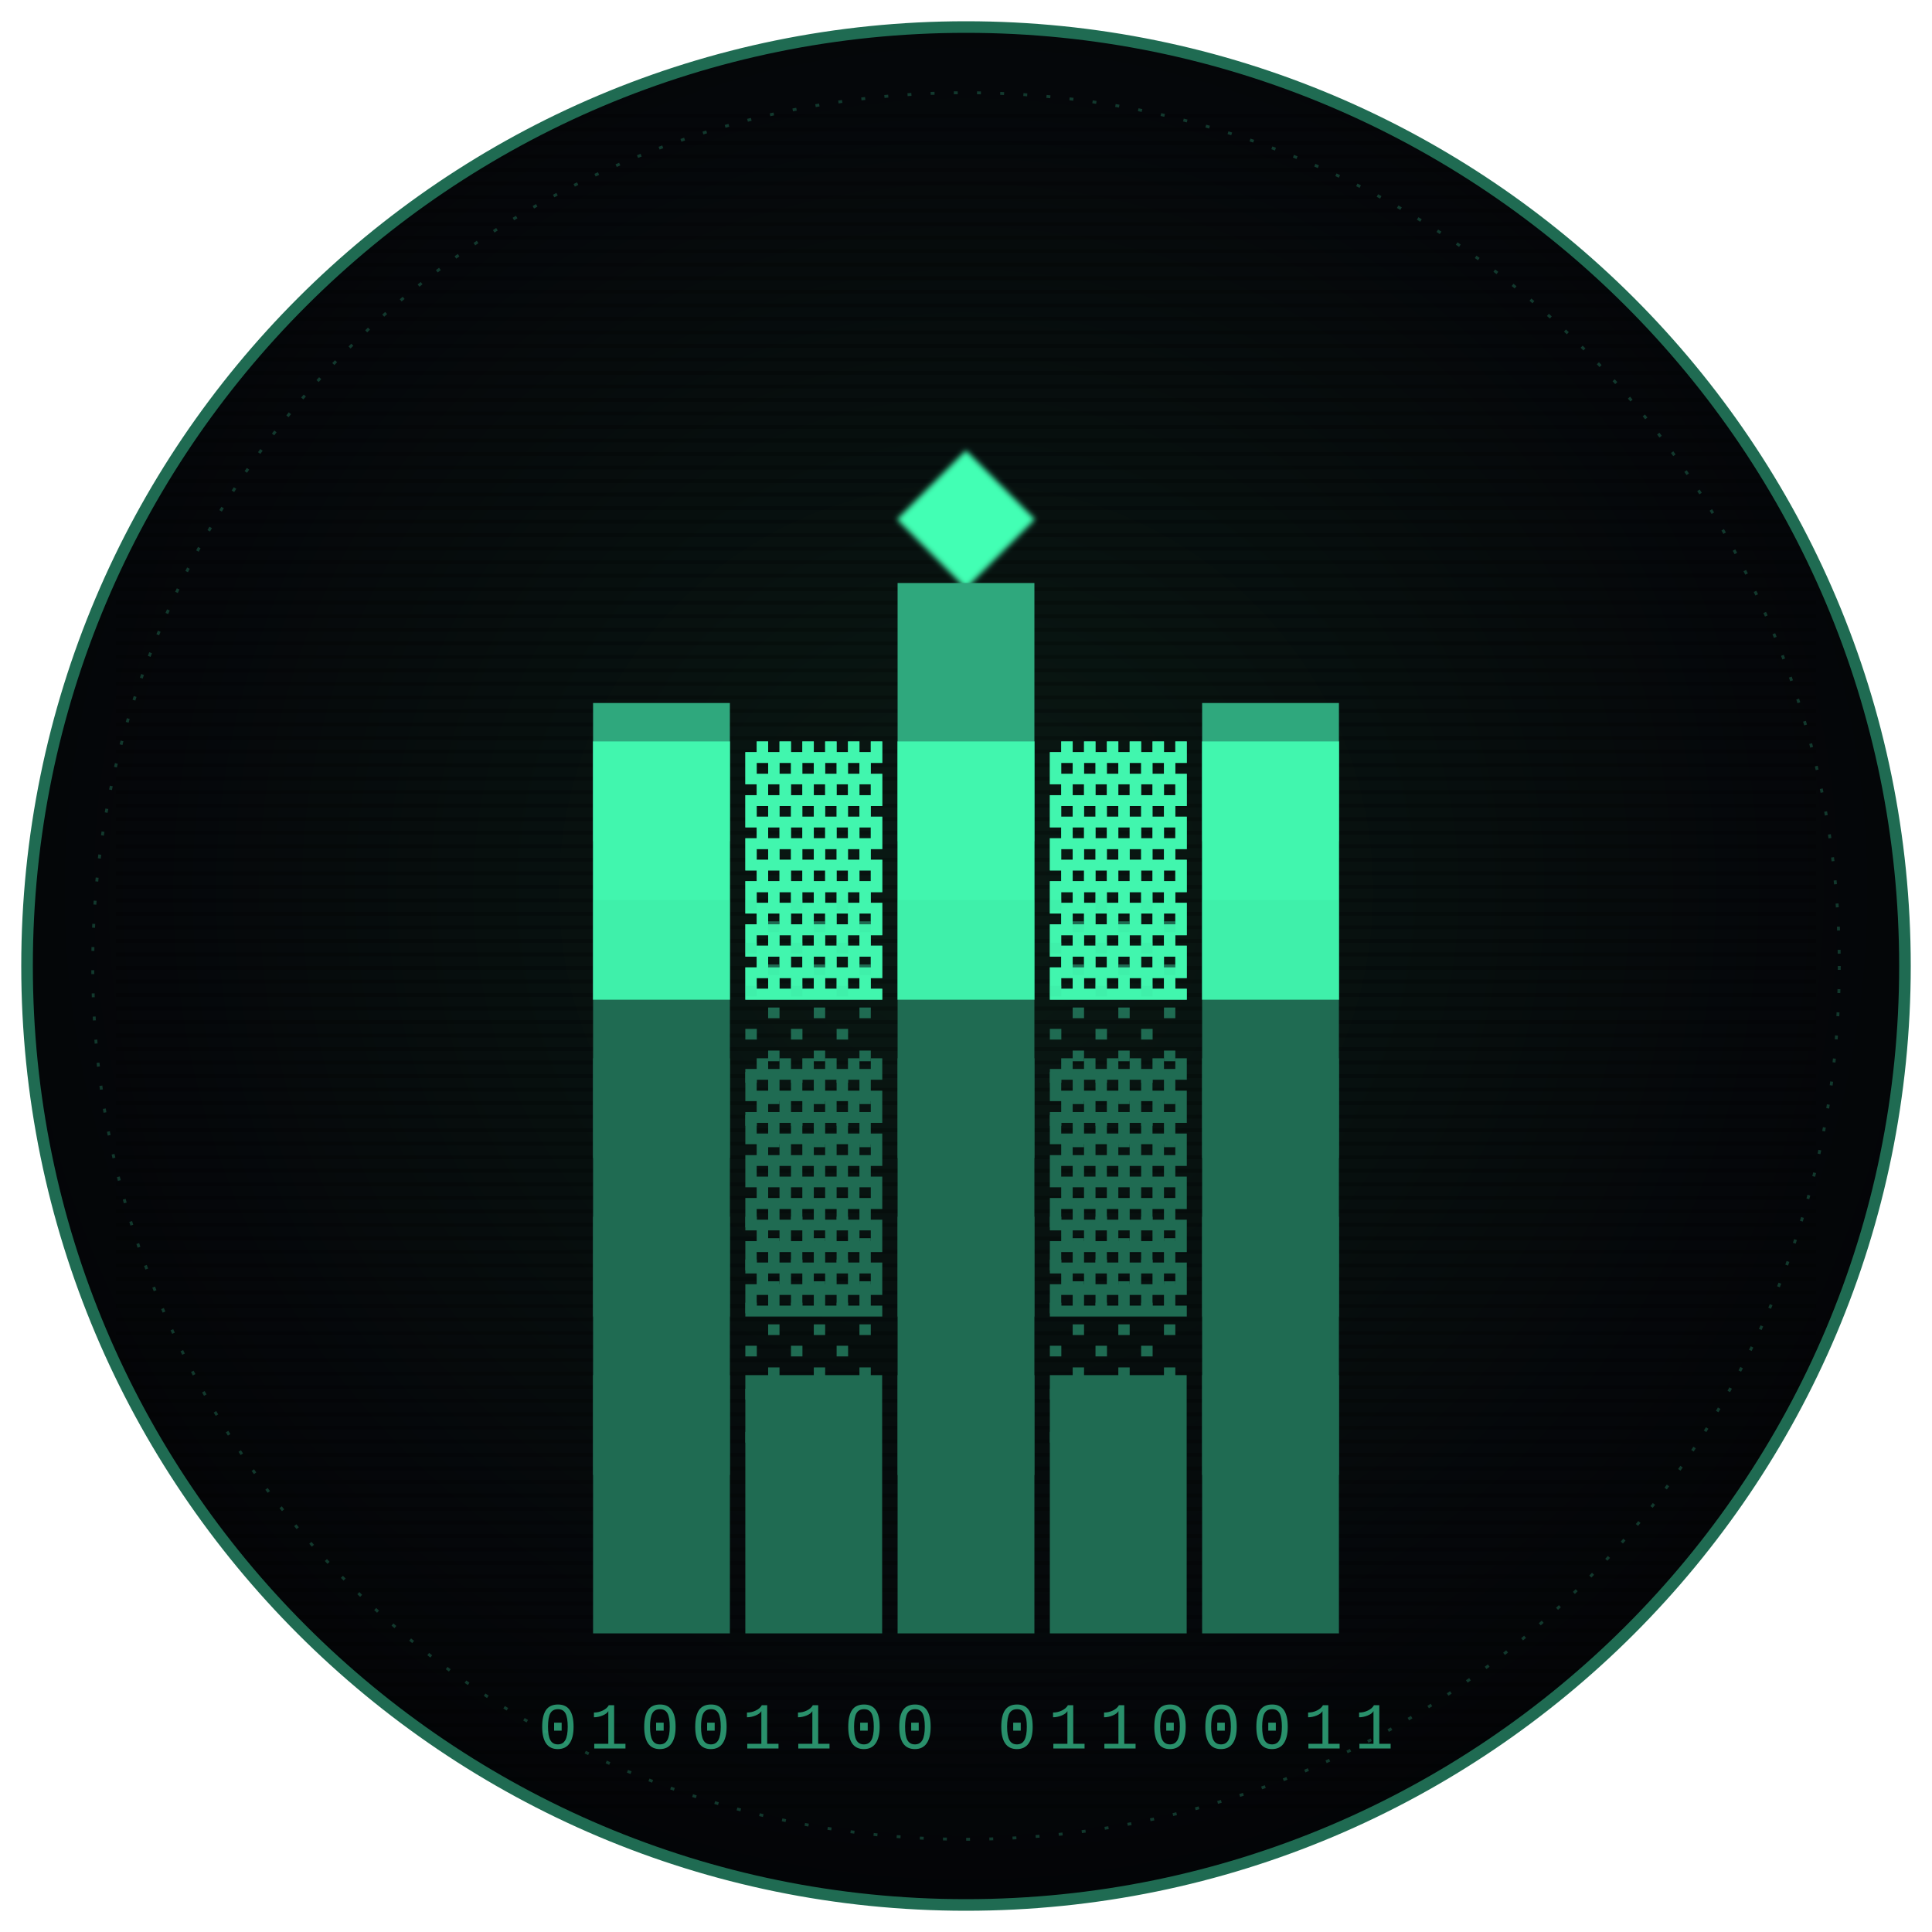
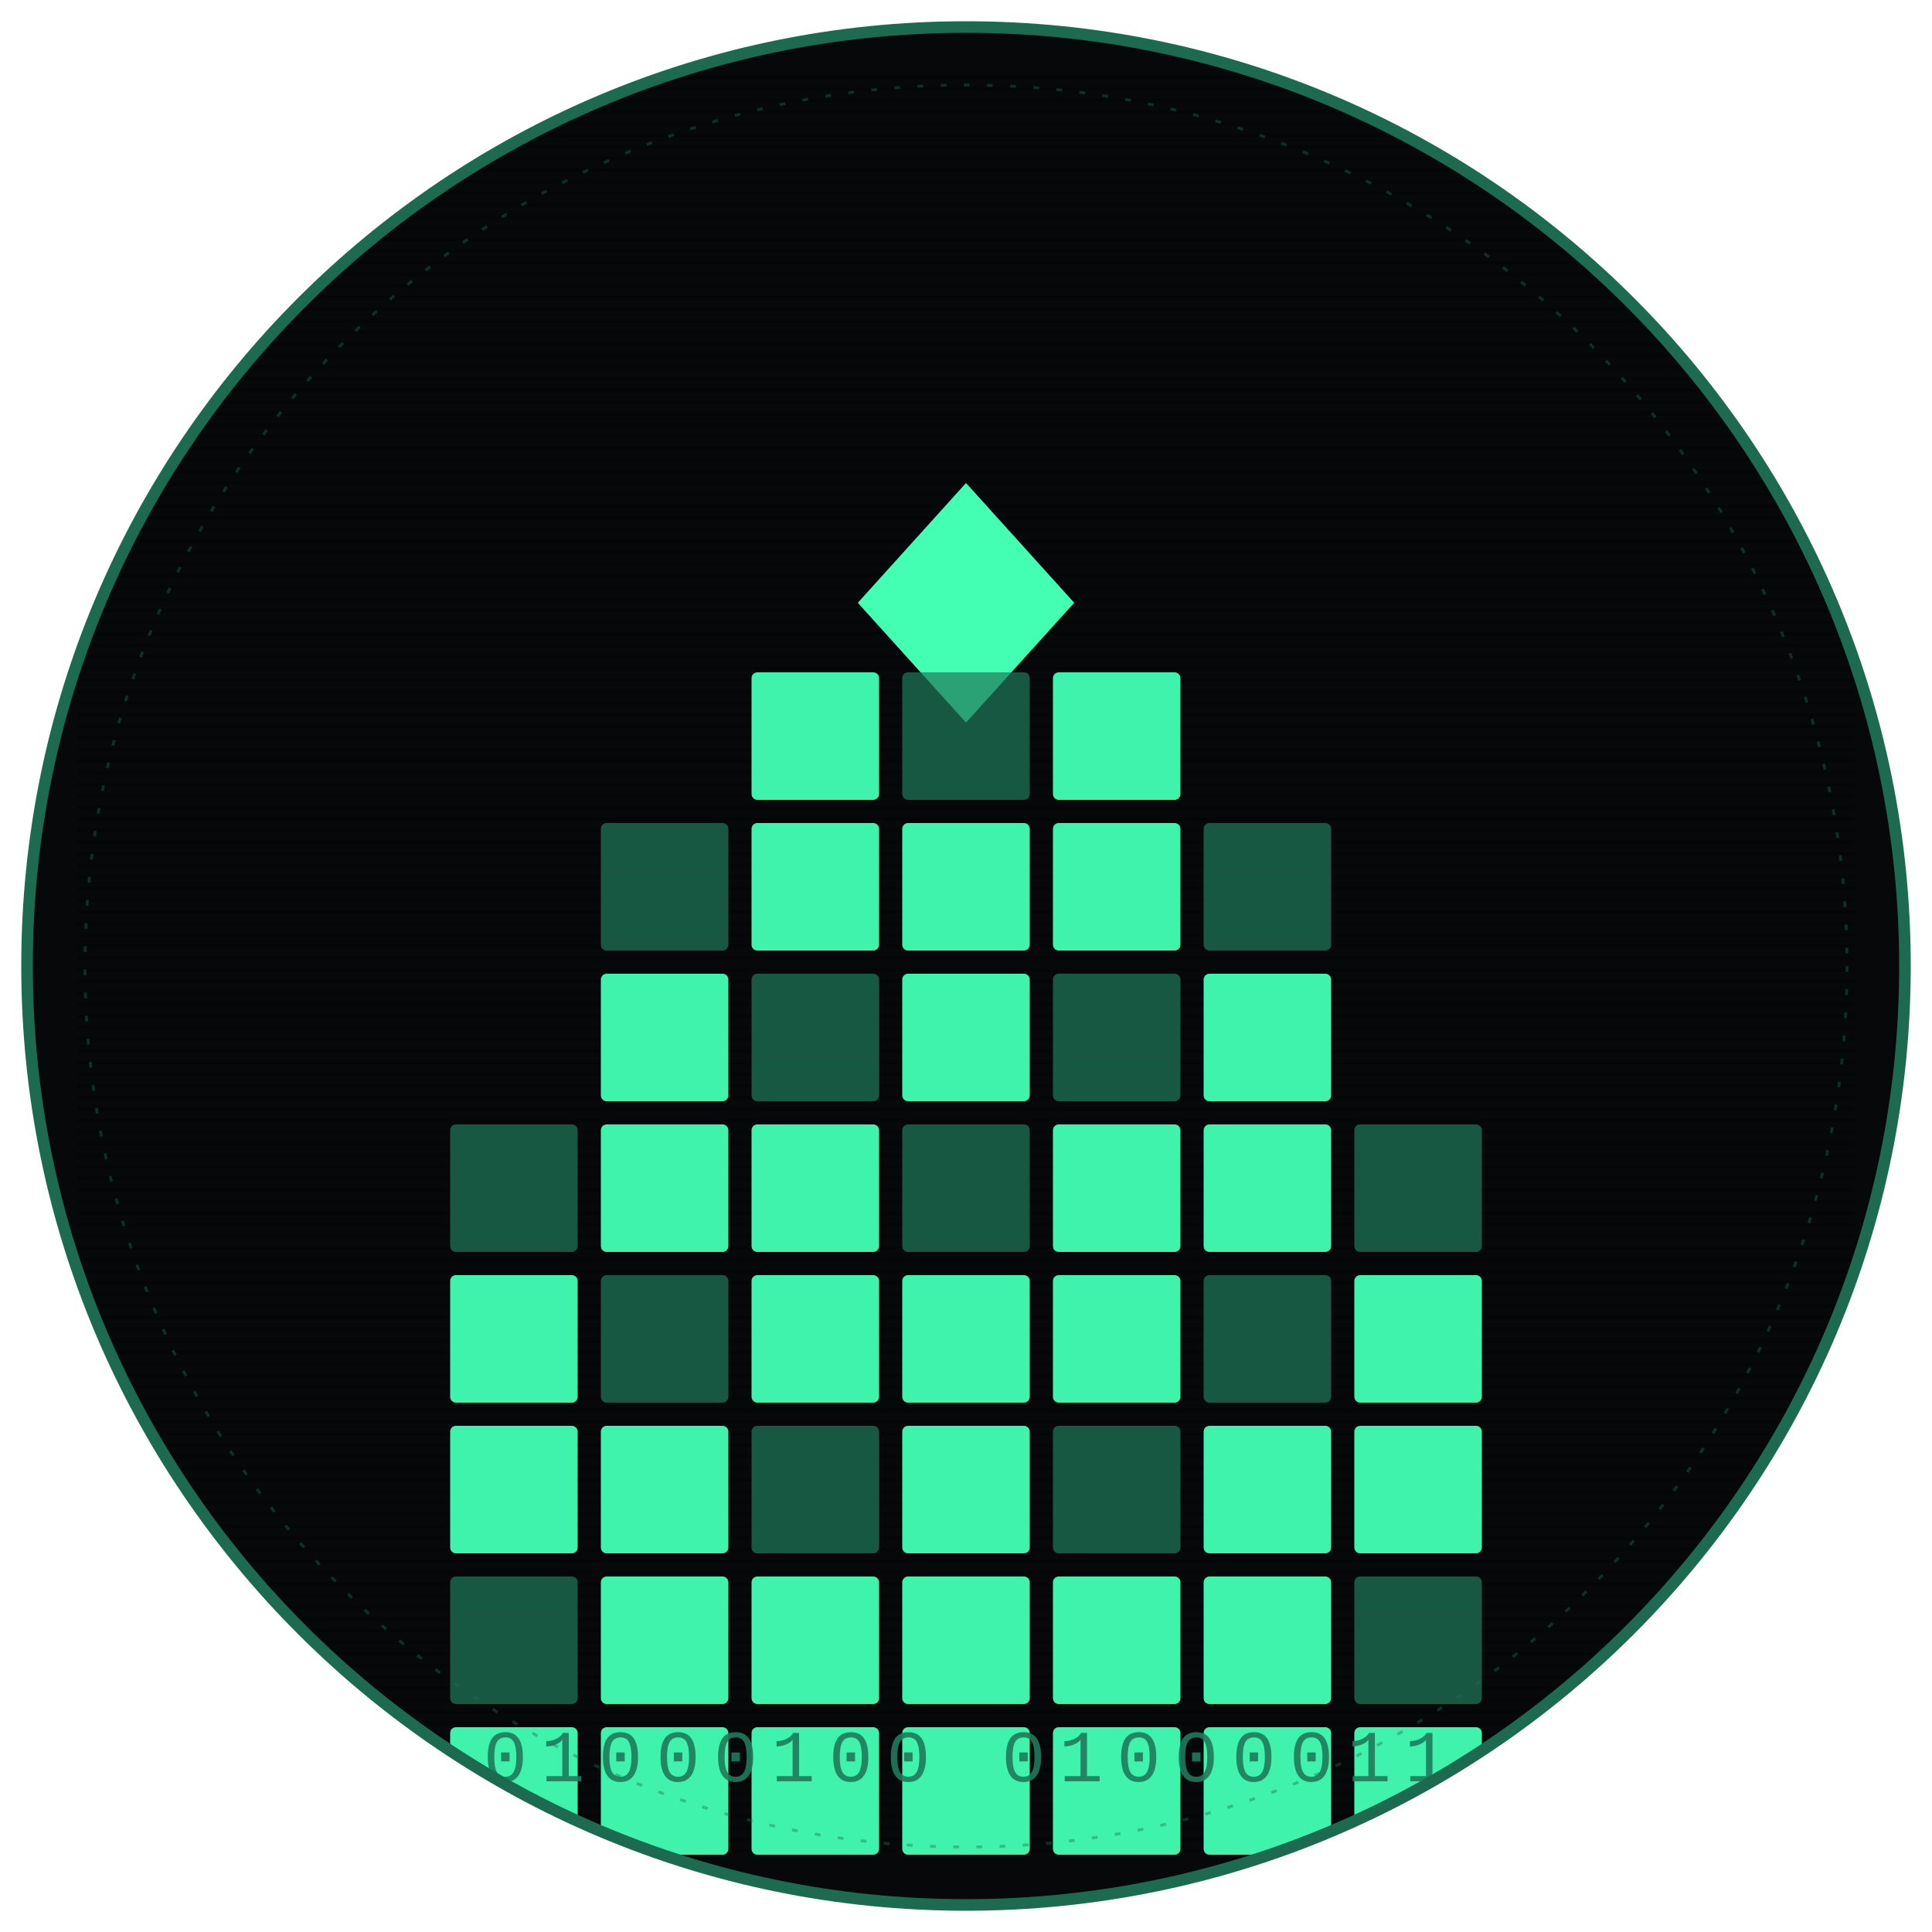
<svg xmlns="http://www.w3.org/2000/svg" width="1000" height="1000" viewBox="0 0 1000 1000">
  <defs>
-     <clipPath id="coin">
+     <clipPath id="c">
      <circle cx="500" cy="500" r="486" />
    </clipPath>
-     <filter id="soft" x="-40%" y="-40%" width="180%" height="180%">
-       <feGaussianBlur stdDeviation="1.4" />
-     </filter>
-     <radialGradient id="vig" cx="50%" cy="46%" r="62%">
-       <stop offset="0%" stop-color="#0a1a14" />
-       <stop offset="70%" stop-color="#05070a" />
-       <stop offset="100%" stop-color="#020304" />
-     </radialGradient>
  </defs>
-   <circle cx="500" cy="500" r="486" fill="url(#vig)" />
-   <g clip-path="url(#coin)">
-     <line x1="60" y1="60" x2="940" y2="60" stroke="#000" stroke-width="2" opacity="0.22" />
-     <line x1="60" y1="67" x2="940" y2="67" stroke="#000" stroke-width="2" opacity="0.22" />
-     <line x1="60" y1="74" x2="940" y2="74" stroke="#000" stroke-width="2" opacity="0.22" />
-     <line x1="60" y1="81" x2="940" y2="81" stroke="#000" stroke-width="2" opacity="0.22" />
-     <line x1="60" y1="88" x2="940" y2="88" stroke="#000" stroke-width="2" opacity="0.22" />
-     <line x1="60" y1="95" x2="940" y2="95" stroke="#000" stroke-width="2" opacity="0.22" />
-     <line x1="60" y1="102" x2="940" y2="102" stroke="#000" stroke-width="2" opacity="0.22" />
-     <line x1="60" y1="109" x2="940" y2="109" stroke="#000" stroke-width="2" opacity="0.22" />
-     <line x1="60" y1="116" x2="940" y2="116" stroke="#000" stroke-width="2" opacity="0.22" />
-     <line x1="60" y1="123" x2="940" y2="123" stroke="#000" stroke-width="2" opacity="0.22" />
-     <line x1="60" y1="130" x2="940" y2="130" stroke="#000" stroke-width="2" opacity="0.22" />
-     <line x1="60" y1="137" x2="940" y2="137" stroke="#000" stroke-width="2" opacity="0.22" />
-     <line x1="60" y1="144" x2="940" y2="144" stroke="#000" stroke-width="2" opacity="0.22" />
-     <line x1="60" y1="151" x2="940" y2="151" stroke="#000" stroke-width="2" opacity="0.22" />
-     <line x1="60" y1="158" x2="940" y2="158" stroke="#000" stroke-width="2" opacity="0.22" />
-     <line x1="60" y1="165" x2="940" y2="165" stroke="#000" stroke-width="2" opacity="0.22" />
-     <line x1="60" y1="172" x2="940" y2="172" stroke="#000" stroke-width="2" opacity="0.22" />
-     <line x1="60" y1="179" x2="940" y2="179" stroke="#000" stroke-width="2" opacity="0.22" />
-     <line x1="60" y1="186" x2="940" y2="186" stroke="#000" stroke-width="2" opacity="0.22" />
-     <line x1="60" y1="193" x2="940" y2="193" stroke="#000" stroke-width="2" opacity="0.22" />
-     <line x1="60" y1="200" x2="940" y2="200" stroke="#000" stroke-width="2" opacity="0.22" />
-     <line x1="60" y1="207" x2="940" y2="207" stroke="#000" stroke-width="2" opacity="0.22" />
-     <line x1="60" y1="214" x2="940" y2="214" stroke="#000" stroke-width="2" opacity="0.22" />
-     <line x1="60" y1="221" x2="940" y2="221" stroke="#000" stroke-width="2" opacity="0.22" />
-     <line x1="60" y1="228" x2="940" y2="228" stroke="#000" stroke-width="2" opacity="0.22" />
-     <line x1="60" y1="235" x2="940" y2="235" stroke="#000" stroke-width="2" opacity="0.22" />
-     <line x1="60" y1="242" x2="940" y2="242" stroke="#000" stroke-width="2" opacity="0.22" />
-     <line x1="60" y1="249" x2="940" y2="249" stroke="#000" stroke-width="2" opacity="0.22" />
-     <line x1="60" y1="256" x2="940" y2="256" stroke="#000" stroke-width="2" opacity="0.22" />
-     <line x1="60" y1="263" x2="940" y2="263" stroke="#000" stroke-width="2" opacity="0.22" />
-     <line x1="60" y1="270" x2="940" y2="270" stroke="#000" stroke-width="2" opacity="0.22" />
-     <line x1="60" y1="277" x2="940" y2="277" stroke="#000" stroke-width="2" opacity="0.22" />
-     <line x1="60" y1="284" x2="940" y2="284" stroke="#000" stroke-width="2" opacity="0.22" />
-     <line x1="60" y1="291" x2="940" y2="291" stroke="#000" stroke-width="2" opacity="0.22" />
-     <line x1="60" y1="298" x2="940" y2="298" stroke="#000" stroke-width="2" opacity="0.22" />
-     <line x1="60" y1="305" x2="940" y2="305" stroke="#000" stroke-width="2" opacity="0.22" />
-     <line x1="60" y1="312" x2="940" y2="312" stroke="#000" stroke-width="2" opacity="0.22" />
-     <line x1="60" y1="319" x2="940" y2="319" stroke="#000" stroke-width="2" opacity="0.22" />
-     <line x1="60" y1="326" x2="940" y2="326" stroke="#000" stroke-width="2" opacity="0.22" />
-     <line x1="60" y1="333" x2="940" y2="333" stroke="#000" stroke-width="2" opacity="0.22" />
-     <line x1="60" y1="340" x2="940" y2="340" stroke="#000" stroke-width="2" opacity="0.22" />
-     <line x1="60" y1="347" x2="940" y2="347" stroke="#000" stroke-width="2" opacity="0.22" />
-     <line x1="60" y1="354" x2="940" y2="354" stroke="#000" stroke-width="2" opacity="0.22" />
-     <line x1="60" y1="361" x2="940" y2="361" stroke="#000" stroke-width="2" opacity="0.22" />
-     <line x1="60" y1="368" x2="940" y2="368" stroke="#000" stroke-width="2" opacity="0.22" />
-     <line x1="60" y1="375" x2="940" y2="375" stroke="#000" stroke-width="2" opacity="0.22" />
-     <line x1="60" y1="382" x2="940" y2="382" stroke="#000" stroke-width="2" opacity="0.22" />
-     <line x1="60" y1="389" x2="940" y2="389" stroke="#000" stroke-width="2" opacity="0.22" />
-     <line x1="60" y1="396" x2="940" y2="396" stroke="#000" stroke-width="2" opacity="0.22" />
-     <line x1="60" y1="403" x2="940" y2="403" stroke="#000" stroke-width="2" opacity="0.22" />
-     <line x1="60" y1="410" x2="940" y2="410" stroke="#000" stroke-width="2" opacity="0.22" />
-     <line x1="60" y1="417" x2="940" y2="417" stroke="#000" stroke-width="2" opacity="0.22" />
-     <line x1="60" y1="424" x2="940" y2="424" stroke="#000" stroke-width="2" opacity="0.22" />
-     <line x1="60" y1="431" x2="940" y2="431" stroke="#000" stroke-width="2" opacity="0.22" />
-     <line x1="60" y1="438" x2="940" y2="438" stroke="#000" stroke-width="2" opacity="0.22" />
-     <line x1="60" y1="445" x2="940" y2="445" stroke="#000" stroke-width="2" opacity="0.22" />
-     <line x1="60" y1="452" x2="940" y2="452" stroke="#000" stroke-width="2" opacity="0.22" />
-     <line x1="60" y1="459" x2="940" y2="459" stroke="#000" stroke-width="2" opacity="0.22" />
-     <line x1="60" y1="466" x2="940" y2="466" stroke="#000" stroke-width="2" opacity="0.22" />
-     <line x1="60" y1="473" x2="940" y2="473" stroke="#000" stroke-width="2" opacity="0.22" />
-     <line x1="60" y1="480" x2="940" y2="480" stroke="#000" stroke-width="2" opacity="0.22" />
-     <line x1="60" y1="487" x2="940" y2="487" stroke="#000" stroke-width="2" opacity="0.22" />
-     <line x1="60" y1="494" x2="940" y2="494" stroke="#000" stroke-width="2" opacity="0.22" />
-     <line x1="60" y1="501" x2="940" y2="501" stroke="#000" stroke-width="2" opacity="0.22" />
-     <line x1="60" y1="508" x2="940" y2="508" stroke="#000" stroke-width="2" opacity="0.22" />
-     <line x1="60" y1="515" x2="940" y2="515" stroke="#000" stroke-width="2" opacity="0.22" />
-     <line x1="60" y1="522" x2="940" y2="522" stroke="#000" stroke-width="2" opacity="0.22" />
-     <line x1="60" y1="529" x2="940" y2="529" stroke="#000" stroke-width="2" opacity="0.22" />
-     <line x1="60" y1="536" x2="940" y2="536" stroke="#000" stroke-width="2" opacity="0.22" />
-     <line x1="60" y1="543" x2="940" y2="543" stroke="#000" stroke-width="2" opacity="0.22" />
-     <line x1="60" y1="550" x2="940" y2="550" stroke="#000" stroke-width="2" opacity="0.22" />
-     <line x1="60" y1="557" x2="940" y2="557" stroke="#000" stroke-width="2" opacity="0.22" />
-     <line x1="60" y1="564" x2="940" y2="564" stroke="#000" stroke-width="2" opacity="0.22" />
-     <line x1="60" y1="571" x2="940" y2="571" stroke="#000" stroke-width="2" opacity="0.22" />
-     <line x1="60" y1="578" x2="940" y2="578" stroke="#000" stroke-width="2" opacity="0.22" />
-     <line x1="60" y1="585" x2="940" y2="585" stroke="#000" stroke-width="2" opacity="0.22" />
-     <line x1="60" y1="592" x2="940" y2="592" stroke="#000" stroke-width="2" opacity="0.22" />
-     <line x1="60" y1="599" x2="940" y2="599" stroke="#000" stroke-width="2" opacity="0.22" />
-     <line x1="60" y1="606" x2="940" y2="606" stroke="#000" stroke-width="2" opacity="0.22" />
-     <line x1="60" y1="613" x2="940" y2="613" stroke="#000" stroke-width="2" opacity="0.22" />
-     <line x1="60" y1="620" x2="940" y2="620" stroke="#000" stroke-width="2" opacity="0.22" />
-     <line x1="60" y1="627" x2="940" y2="627" stroke="#000" stroke-width="2" opacity="0.22" />
-     <line x1="60" y1="634" x2="940" y2="634" stroke="#000" stroke-width="2" opacity="0.22" />
-     <line x1="60" y1="641" x2="940" y2="641" stroke="#000" stroke-width="2" opacity="0.22" />
-     <line x1="60" y1="648" x2="940" y2="648" stroke="#000" stroke-width="2" opacity="0.22" />
-     <line x1="60" y1="655" x2="940" y2="655" stroke="#000" stroke-width="2" opacity="0.22" />
-     <line x1="60" y1="662" x2="940" y2="662" stroke="#000" stroke-width="2" opacity="0.22" />
-     <line x1="60" y1="669" x2="940" y2="669" stroke="#000" stroke-width="2" opacity="0.22" />
-     <line x1="60" y1="676" x2="940" y2="676" stroke="#000" stroke-width="2" opacity="0.22" />
-     <line x1="60" y1="683" x2="940" y2="683" stroke="#000" stroke-width="2" opacity="0.22" />
-     <line x1="60" y1="690" x2="940" y2="690" stroke="#000" stroke-width="2" opacity="0.22" />
-     <line x1="60" y1="697" x2="940" y2="697" stroke="#000" stroke-width="2" opacity="0.22" />
-     <line x1="60" y1="704" x2="940" y2="704" stroke="#000" stroke-width="2" opacity="0.22" />
-     <line x1="60" y1="711" x2="940" y2="711" stroke="#000" stroke-width="2" opacity="0.22" />
-     <line x1="60" y1="718" x2="940" y2="718" stroke="#000" stroke-width="2" opacity="0.22" />
-     <line x1="60" y1="725" x2="940" y2="725" stroke="#000" stroke-width="2" opacity="0.22" />
-     <line x1="60" y1="732" x2="940" y2="732" stroke="#000" stroke-width="2" opacity="0.22" />
-     <line x1="60" y1="739" x2="940" y2="739" stroke="#000" stroke-width="2" opacity="0.22" />
-     <line x1="60" y1="746" x2="940" y2="746" stroke="#000" stroke-width="2" opacity="0.22" />
-     <line x1="60" y1="753" x2="940" y2="753" stroke="#000" stroke-width="2" opacity="0.22" />
-     <line x1="60" y1="760" x2="940" y2="760" stroke="#000" stroke-width="2" opacity="0.22" />
-     <line x1="60" y1="767" x2="940" y2="767" stroke="#000" stroke-width="2" opacity="0.22" />
-     <line x1="60" y1="774" x2="940" y2="774" stroke="#000" stroke-width="2" opacity="0.22" />
-     <line x1="60" y1="781" x2="940" y2="781" stroke="#000" stroke-width="2" opacity="0.22" />
-     <line x1="60" y1="788" x2="940" y2="788" stroke="#000" stroke-width="2" opacity="0.22" />
-     <line x1="60" y1="795" x2="940" y2="795" stroke="#000" stroke-width="2" opacity="0.22" />
-     <line x1="60" y1="802" x2="940" y2="802" stroke="#000" stroke-width="2" opacity="0.22" />
-     <line x1="60" y1="809" x2="940" y2="809" stroke="#000" stroke-width="2" opacity="0.22" />
-     <line x1="60" y1="816" x2="940" y2="816" stroke="#000" stroke-width="2" opacity="0.22" />
-     <line x1="60" y1="823" x2="940" y2="823" stroke="#000" stroke-width="2" opacity="0.22" />
-     <line x1="60" y1="830" x2="940" y2="830" stroke="#000" stroke-width="2" opacity="0.22" />
-     <line x1="60" y1="837" x2="940" y2="837" stroke="#000" stroke-width="2" opacity="0.22" />
-     <line x1="60" y1="844" x2="940" y2="844" stroke="#000" stroke-width="2" opacity="0.22" />
-     <line x1="60" y1="851" x2="940" y2="851" stroke="#000" stroke-width="2" opacity="0.22" />
-     <line x1="60" y1="858" x2="940" y2="858" stroke="#000" stroke-width="2" opacity="0.22" />
-     <line x1="60" y1="865" x2="940" y2="865" stroke="#000" stroke-width="2" opacity="0.22" />
-     <line x1="60" y1="872" x2="940" y2="872" stroke="#000" stroke-width="2" opacity="0.22" />
-     <line x1="60" y1="879" x2="940" y2="879" stroke="#000" stroke-width="2" opacity="0.22" />
-     <line x1="60" y1="886" x2="940" y2="886" stroke="#000" stroke-width="2" opacity="0.22" />
-     <line x1="60" y1="893" x2="940" y2="893" stroke="#000" stroke-width="2" opacity="0.22" />
-     <line x1="60" y1="900" x2="940" y2="900" stroke="#000" stroke-width="2" opacity="0.22" />
-     <line x1="60" y1="907" x2="940" y2="907" stroke="#000" stroke-width="2" opacity="0.22" />
-     <line x1="60" y1="914" x2="940" y2="914" stroke="#000" stroke-width="2" opacity="0.22" />
-     <line x1="60" y1="921" x2="940" y2="921" stroke="#000" stroke-width="2" opacity="0.22" />
-     <line x1="60" y1="928" x2="940" y2="928" stroke="#000" stroke-width="2" opacity="0.22" />
-     <line x1="60" y1="935" x2="940" y2="935" stroke="#000" stroke-width="2" opacity="0.22" />
+   <circle cx="500" cy="500" r="486" fill="#060809" />
+   <g clip-path="url(#c)">
+     <rect x="14" y="14" width="972" height="972" fill="#060809" />
+     <line x1="40" y1="40" x2="960" y2="40" stroke="#000" stroke-width="2" opacity="0.20" />
+     <line x1="40" y1="46" x2="960" y2="46" stroke="#000" stroke-width="2" opacity="0.20" />
+     <line x1="40" y1="52" x2="960" y2="52" stroke="#000" stroke-width="2" opacity="0.20" />
+     <line x1="40" y1="58" x2="960" y2="58" stroke="#000" stroke-width="2" opacity="0.20" />
+     <line x1="40" y1="64" x2="960" y2="64" stroke="#000" stroke-width="2" opacity="0.20" />
+     <line x1="40" y1="70" x2="960" y2="70" stroke="#000" stroke-width="2" opacity="0.20" />
+     <line x1="40" y1="76" x2="960" y2="76" stroke="#000" stroke-width="2" opacity="0.20" />
+     <line x1="40" y1="82" x2="960" y2="82" stroke="#000" stroke-width="2" opacity="0.20" />
+     <line x1="40" y1="88" x2="960" y2="88" stroke="#000" stroke-width="2" opacity="0.20" />
+     <line x1="40" y1="94" x2="960" y2="94" stroke="#000" stroke-width="2" opacity="0.20" />
+     <line x1="40" y1="100" x2="960" y2="100" stroke="#000" stroke-width="2" opacity="0.20" />
+     <line x1="40" y1="106" x2="960" y2="106" stroke="#000" stroke-width="2" opacity="0.20" />
+     <line x1="40" y1="112" x2="960" y2="112" stroke="#000" stroke-width="2" opacity="0.20" />
+     <line x1="40" y1="118" x2="960" y2="118" stroke="#000" stroke-width="2" opacity="0.20" />
+     <line x1="40" y1="124" x2="960" y2="124" stroke="#000" stroke-width="2" opacity="0.20" />
+     <line x1="40" y1="130" x2="960" y2="130" stroke="#000" stroke-width="2" opacity="0.20" />
+     <line x1="40" y1="136" x2="960" y2="136" stroke="#000" stroke-width="2" opacity="0.20" />
+     <line x1="40" y1="142" x2="960" y2="142" stroke="#000" stroke-width="2" opacity="0.20" />
+     <line x1="40" y1="148" x2="960" y2="148" stroke="#000" stroke-width="2" opacity="0.20" />
+     <line x1="40" y1="154" x2="960" y2="154" stroke="#000" stroke-width="2" opacity="0.20" />
+     <line x1="40" y1="160" x2="960" y2="160" stroke="#000" stroke-width="2" opacity="0.20" />
+     <line x1="40" y1="166" x2="960" y2="166" stroke="#000" stroke-width="2" opacity="0.20" />
+     <line x1="40" y1="172" x2="960" y2="172" stroke="#000" stroke-width="2" opacity="0.20" />
+     <line x1="40" y1="178" x2="960" y2="178" stroke="#000" stroke-width="2" opacity="0.20" />
+     <line x1="40" y1="184" x2="960" y2="184" stroke="#000" stroke-width="2" opacity="0.20" />
+     <line x1="40" y1="190" x2="960" y2="190" stroke="#000" stroke-width="2" opacity="0.20" />
+     <line x1="40" y1="196" x2="960" y2="196" stroke="#000" stroke-width="2" opacity="0.20" />
+     <line x1="40" y1="202" x2="960" y2="202" stroke="#000" stroke-width="2" opacity="0.20" />
+     <line x1="40" y1="208" x2="960" y2="208" stroke="#000" stroke-width="2" opacity="0.20" />
+     <line x1="40" y1="214" x2="960" y2="214" stroke="#000" stroke-width="2" opacity="0.20" />
+     <line x1="40" y1="220" x2="960" y2="220" stroke="#000" stroke-width="2" opacity="0.20" />
+     <line x1="40" y1="226" x2="960" y2="226" stroke="#000" stroke-width="2" opacity="0.20" />
+     <line x1="40" y1="232" x2="960" y2="232" stroke="#000" stroke-width="2" opacity="0.20" />
+     <line x1="40" y1="238" x2="960" y2="238" stroke="#000" stroke-width="2" opacity="0.20" />
+     <line x1="40" y1="244" x2="960" y2="244" stroke="#000" stroke-width="2" opacity="0.20" />
+     <line x1="40" y1="250" x2="960" y2="250" stroke="#000" stroke-width="2" opacity="0.20" />
+     <line x1="40" y1="256" x2="960" y2="256" stroke="#000" stroke-width="2" opacity="0.20" />
+     <line x1="40" y1="262" x2="960" y2="262" stroke="#000" stroke-width="2" opacity="0.20" />
+     <line x1="40" y1="268" x2="960" y2="268" stroke="#000" stroke-width="2" opacity="0.20" />
+     <line x1="40" y1="274" x2="960" y2="274" stroke="#000" stroke-width="2" opacity="0.20" />
+     <line x1="40" y1="280" x2="960" y2="280" stroke="#000" stroke-width="2" opacity="0.20" />
+     <line x1="40" y1="286" x2="960" y2="286" stroke="#000" stroke-width="2" opacity="0.20" />
+     <line x1="40" y1="292" x2="960" y2="292" stroke="#000" stroke-width="2" opacity="0.20" />
+     <line x1="40" y1="298" x2="960" y2="298" stroke="#000" stroke-width="2" opacity="0.20" />
+     <line x1="40" y1="304" x2="960" y2="304" stroke="#000" stroke-width="2" opacity="0.20" />
+     <line x1="40" y1="310" x2="960" y2="310" stroke="#000" stroke-width="2" opacity="0.20" />
+     <line x1="40" y1="316" x2="960" y2="316" stroke="#000" stroke-width="2" opacity="0.20" />
+     <line x1="40" y1="322" x2="960" y2="322" stroke="#000" stroke-width="2" opacity="0.20" />
+     <line x1="40" y1="328" x2="960" y2="328" stroke="#000" stroke-width="2" opacity="0.20" />
+     <line x1="40" y1="334" x2="960" y2="334" stroke="#000" stroke-width="2" opacity="0.20" />
+     <line x1="40" y1="340" x2="960" y2="340" stroke="#000" stroke-width="2" opacity="0.20" />
+     <line x1="40" y1="346" x2="960" y2="346" stroke="#000" stroke-width="2" opacity="0.20" />
+     <line x1="40" y1="352" x2="960" y2="352" stroke="#000" stroke-width="2" opacity="0.20" />
+     <line x1="40" y1="358" x2="960" y2="358" stroke="#000" stroke-width="2" opacity="0.20" />
+     <line x1="40" y1="364" x2="960" y2="364" stroke="#000" stroke-width="2" opacity="0.20" />
+     <line x1="40" y1="370" x2="960" y2="370" stroke="#000" stroke-width="2" opacity="0.20" />
+     <line x1="40" y1="376" x2="960" y2="376" stroke="#000" stroke-width="2" opacity="0.20" />
+     <line x1="40" y1="382" x2="960" y2="382" stroke="#000" stroke-width="2" opacity="0.20" />
+     <line x1="40" y1="388" x2="960" y2="388" stroke="#000" stroke-width="2" opacity="0.20" />
+     <line x1="40" y1="394" x2="960" y2="394" stroke="#000" stroke-width="2" opacity="0.20" />
+     <line x1="40" y1="400" x2="960" y2="400" stroke="#000" stroke-width="2" opacity="0.20" />
+     <line x1="40" y1="406" x2="960" y2="406" stroke="#000" stroke-width="2" opacity="0.20" />
+     <line x1="40" y1="412" x2="960" y2="412" stroke="#000" stroke-width="2" opacity="0.20" />
+     <line x1="40" y1="418" x2="960" y2="418" stroke="#000" stroke-width="2" opacity="0.20" />
+     <line x1="40" y1="424" x2="960" y2="424" stroke="#000" stroke-width="2" opacity="0.20" />
+     <line x1="40" y1="430" x2="960" y2="430" stroke="#000" stroke-width="2" opacity="0.20" />
+     <line x1="40" y1="436" x2="960" y2="436" stroke="#000" stroke-width="2" opacity="0.20" />
+     <line x1="40" y1="442" x2="960" y2="442" stroke="#000" stroke-width="2" opacity="0.20" />
+     <line x1="40" y1="448" x2="960" y2="448" stroke="#000" stroke-width="2" opacity="0.20" />
+     <line x1="40" y1="454" x2="960" y2="454" stroke="#000" stroke-width="2" opacity="0.20" />
+     <line x1="40" y1="460" x2="960" y2="460" stroke="#000" stroke-width="2" opacity="0.20" />
+     <line x1="40" y1="466" x2="960" y2="466" stroke="#000" stroke-width="2" opacity="0.20" />
+     <line x1="40" y1="472" x2="960" y2="472" stroke="#000" stroke-width="2" opacity="0.20" />
+     <line x1="40" y1="478" x2="960" y2="478" stroke="#000" stroke-width="2" opacity="0.20" />
+     <line x1="40" y1="484" x2="960" y2="484" stroke="#000" stroke-width="2" opacity="0.20" />
+     <line x1="40" y1="490" x2="960" y2="490" stroke="#000" stroke-width="2" opacity="0.20" />
+     <line x1="40" y1="496" x2="960" y2="496" stroke="#000" stroke-width="2" opacity="0.20" />
+     <line x1="40" y1="502" x2="960" y2="502" stroke="#000" stroke-width="2" opacity="0.20" />
+     <line x1="40" y1="508" x2="960" y2="508" stroke="#000" stroke-width="2" opacity="0.20" />
+     <line x1="40" y1="514" x2="960" y2="514" stroke="#000" stroke-width="2" opacity="0.20" />
+     <line x1="40" y1="520" x2="960" y2="520" stroke="#000" stroke-width="2" opacity="0.20" />
+     <line x1="40" y1="526" x2="960" y2="526" stroke="#000" stroke-width="2" opacity="0.20" />
+     <line x1="40" y1="532" x2="960" y2="532" stroke="#000" stroke-width="2" opacity="0.20" />
+     <line x1="40" y1="538" x2="960" y2="538" stroke="#000" stroke-width="2" opacity="0.20" />
+     <line x1="40" y1="544" x2="960" y2="544" stroke="#000" stroke-width="2" opacity="0.20" />
+     <line x1="40" y1="550" x2="960" y2="550" stroke="#000" stroke-width="2" opacity="0.20" />
+     <line x1="40" y1="556" x2="960" y2="556" stroke="#000" stroke-width="2" opacity="0.20" />
+     <line x1="40" y1="562" x2="960" y2="562" stroke="#000" stroke-width="2" opacity="0.20" />
+     <line x1="40" y1="568" x2="960" y2="568" stroke="#000" stroke-width="2" opacity="0.20" />
+     <line x1="40" y1="574" x2="960" y2="574" stroke="#000" stroke-width="2" opacity="0.20" />
+     <line x1="40" y1="580" x2="960" y2="580" stroke="#000" stroke-width="2" opacity="0.20" />
+     <line x1="40" y1="586" x2="960" y2="586" stroke="#000" stroke-width="2" opacity="0.20" />
+     <line x1="40" y1="592" x2="960" y2="592" stroke="#000" stroke-width="2" opacity="0.20" />
+     <line x1="40" y1="598" x2="960" y2="598" stroke="#000" stroke-width="2" opacity="0.20" />
+     <line x1="40" y1="604" x2="960" y2="604" stroke="#000" stroke-width="2" opacity="0.20" />
+     <line x1="40" y1="610" x2="960" y2="610" stroke="#000" stroke-width="2" opacity="0.20" />
+     <line x1="40" y1="616" x2="960" y2="616" stroke="#000" stroke-width="2" opacity="0.20" />
+     <line x1="40" y1="622" x2="960" y2="622" stroke="#000" stroke-width="2" opacity="0.20" />
+     <line x1="40" y1="628" x2="960" y2="628" stroke="#000" stroke-width="2" opacity="0.20" />
+     <line x1="40" y1="634" x2="960" y2="634" stroke="#000" stroke-width="2" opacity="0.20" />
+     <line x1="40" y1="640" x2="960" y2="640" stroke="#000" stroke-width="2" opacity="0.20" />
+     <line x1="40" y1="646" x2="960" y2="646" stroke="#000" stroke-width="2" opacity="0.20" />
+     <line x1="40" y1="652" x2="960" y2="652" stroke="#000" stroke-width="2" opacity="0.20" />
+     <line x1="40" y1="658" x2="960" y2="658" stroke="#000" stroke-width="2" opacity="0.20" />
+     <line x1="40" y1="664" x2="960" y2="664" stroke="#000" stroke-width="2" opacity="0.20" />
+     <line x1="40" y1="670" x2="960" y2="670" stroke="#000" stroke-width="2" opacity="0.20" />
+     <line x1="40" y1="676" x2="960" y2="676" stroke="#000" stroke-width="2" opacity="0.20" />
+     <line x1="40" y1="682" x2="960" y2="682" stroke="#000" stroke-width="2" opacity="0.20" />
+     <line x1="40" y1="688" x2="960" y2="688" stroke="#000" stroke-width="2" opacity="0.20" />
+     <line x1="40" y1="694" x2="960" y2="694" stroke="#000" stroke-width="2" opacity="0.20" />
+     <line x1="40" y1="700" x2="960" y2="700" stroke="#000" stroke-width="2" opacity="0.20" />
+     <line x1="40" y1="706" x2="960" y2="706" stroke="#000" stroke-width="2" opacity="0.20" />
+     <line x1="40" y1="712" x2="960" y2="712" stroke="#000" stroke-width="2" opacity="0.20" />
+     <line x1="40" y1="718" x2="960" y2="718" stroke="#000" stroke-width="2" opacity="0.20" />
+     <line x1="40" y1="724" x2="960" y2="724" stroke="#000" stroke-width="2" opacity="0.20" />
+     <line x1="40" y1="730" x2="960" y2="730" stroke="#000" stroke-width="2" opacity="0.20" />
+     <line x1="40" y1="736" x2="960" y2="736" stroke="#000" stroke-width="2" opacity="0.20" />
+     <line x1="40" y1="742" x2="960" y2="742" stroke="#000" stroke-width="2" opacity="0.20" />
+     <line x1="40" y1="748" x2="960" y2="748" stroke="#000" stroke-width="2" opacity="0.20" />
+     <line x1="40" y1="754" x2="960" y2="754" stroke="#000" stroke-width="2" opacity="0.20" />
+     <line x1="40" y1="760" x2="960" y2="760" stroke="#000" stroke-width="2" opacity="0.20" />
+     <line x1="40" y1="766" x2="960" y2="766" stroke="#000" stroke-width="2" opacity="0.20" />
+     <line x1="40" y1="772" x2="960" y2="772" stroke="#000" stroke-width="2" opacity="0.20" />
+     <line x1="40" y1="778" x2="960" y2="778" stroke="#000" stroke-width="2" opacity="0.20" />
+     <line x1="40" y1="784" x2="960" y2="784" stroke="#000" stroke-width="2" opacity="0.20" />
+     <line x1="40" y1="790" x2="960" y2="790" stroke="#000" stroke-width="2" opacity="0.20" />
+     <line x1="40" y1="796" x2="960" y2="796" stroke="#000" stroke-width="2" opacity="0.20" />
+     <line x1="40" y1="802" x2="960" y2="802" stroke="#000" stroke-width="2" opacity="0.20" />
+     <line x1="40" y1="808" x2="960" y2="808" stroke="#000" stroke-width="2" opacity="0.20" />
+     <line x1="40" y1="814" x2="960" y2="814" stroke="#000" stroke-width="2" opacity="0.20" />
+     <line x1="40" y1="820" x2="960" y2="820" stroke="#000" stroke-width="2" opacity="0.20" />
+     <line x1="40" y1="826" x2="960" y2="826" stroke="#000" stroke-width="2" opacity="0.20" />
+     <line x1="40" y1="832" x2="960" y2="832" stroke="#000" stroke-width="2" opacity="0.20" />
+     <line x1="40" y1="838" x2="960" y2="838" stroke="#000" stroke-width="2" opacity="0.20" />
+     <line x1="40" y1="844" x2="960" y2="844" stroke="#000" stroke-width="2" opacity="0.20" />
+     <line x1="40" y1="850" x2="960" y2="850" stroke="#000" stroke-width="2" opacity="0.20" />
+     <line x1="40" y1="856" x2="960" y2="856" stroke="#000" stroke-width="2" opacity="0.20" />
+     <line x1="40" y1="862" x2="960" y2="862" stroke="#000" stroke-width="2" opacity="0.20" />
+     <line x1="40" y1="868" x2="960" y2="868" stroke="#000" stroke-width="2" opacity="0.20" />
+     <line x1="40" y1="874" x2="960" y2="874" stroke="#000" stroke-width="2" opacity="0.20" />
+     <line x1="40" y1="880" x2="960" y2="880" stroke="#000" stroke-width="2" opacity="0.20" />
+     <line x1="40" y1="886" x2="960" y2="886" stroke="#000" stroke-width="2" opacity="0.20" />
+     <line x1="40" y1="892" x2="960" y2="892" stroke="#000" stroke-width="2" opacity="0.20" />
+     <line x1="40" y1="898" x2="960" y2="898" stroke="#000" stroke-width="2" opacity="0.20" />
+     <line x1="40" y1="904" x2="960" y2="904" stroke="#000" stroke-width="2" opacity="0.20" />
+     <line x1="40" y1="910" x2="960" y2="910" stroke="#000" stroke-width="2" opacity="0.20" />
+     <line x1="40" y1="916" x2="960" y2="916" stroke="#000" stroke-width="2" opacity="0.20" />
+     <line x1="40" y1="922" x2="960" y2="922" stroke="#000" stroke-width="2" opacity="0.20" />
+     <line x1="40" y1="928" x2="960" y2="928" stroke="#000" stroke-width="2" opacity="0.20" />
+     <line x1="40" y1="934" x2="960" y2="934" stroke="#000" stroke-width="2" opacity="0.20" />
+     <line x1="40" y1="940" x2="960" y2="940" stroke="#000" stroke-width="2" opacity="0.20" />
+     <line x1="40" y1="946" x2="960" y2="946" stroke="#000" stroke-width="2" opacity="0.20" />
+     <line x1="40" y1="952" x2="960" y2="952" stroke="#000" stroke-width="2" opacity="0.20" />
+     <line x1="40" y1="958" x2="960" y2="958" stroke="#000" stroke-width="2" opacity="0.20" />
+     <path d="M500 250 L556 312 L500 374 L444 312 Z" fill="#43ffb4" />
+     <rect x="389" y="348" width="66" height="66" rx="3" fill="#43ffb4" opacity="0.95" />
+     <rect x="467" y="348" width="66" height="66" rx="3" fill="#1f7a5b" opacity="0.7" />
+     <rect x="545" y="348" width="66" height="66" rx="3" fill="#43ffb4" opacity="0.95" />
+     <rect x="311" y="426" width="66" height="66" rx="3" fill="#1f7a5b" opacity="0.7" />
+     <rect x="389" y="426" width="66" height="66" rx="3" fill="#43ffb4" opacity="0.95" />
+     <rect x="467" y="426" width="66" height="66" rx="3" fill="#43ffb4" opacity="0.95" />
+     <rect x="545" y="426" width="66" height="66" rx="3" fill="#43ffb4" opacity="0.95" />
+     <rect x="623" y="426" width="66" height="66" rx="3" fill="#1f7a5b" opacity="0.7" />
+     <rect x="311" y="504" width="66" height="66" rx="3" fill="#43ffb4" opacity="0.95" />
+     <rect x="389" y="504" width="66" height="66" rx="3" fill="#1f7a5b" opacity="0.7" />
+     <rect x="467" y="504" width="66" height="66" rx="3" fill="#43ffb4" opacity="0.95" />
+     <rect x="545" y="504" width="66" height="66" rx="3" fill="#1f7a5b" opacity="0.7" />
+     <rect x="623" y="504" width="66" height="66" rx="3" fill="#43ffb4" opacity="0.95" />
+     <rect x="233" y="582" width="66" height="66" rx="3" fill="#1f7a5b" opacity="0.7" />
+     <rect x="311" y="582" width="66" height="66" rx="3" fill="#43ffb4" opacity="0.95" />
+     <rect x="389" y="582" width="66" height="66" rx="3" fill="#43ffb4" opacity="0.95" />
+     <rect x="467" y="582" width="66" height="66" rx="3" fill="#1f7a5b" opacity="0.7" />
+     <rect x="545" y="582" width="66" height="66" rx="3" fill="#43ffb4" opacity="0.95" />
+     <rect x="623" y="582" width="66" height="66" rx="3" fill="#43ffb4" opacity="0.95" />
+     <rect x="701" y="582" width="66" height="66" rx="3" fill="#1f7a5b" opacity="0.7" />
+     <rect x="233" y="660" width="66" height="66" rx="3" fill="#43ffb4" opacity="0.95" />
+     <rect x="311" y="660" width="66" height="66" rx="3" fill="#1f7a5b" opacity="0.7" />
+     <rect x="389" y="660" width="66" height="66" rx="3" fill="#43ffb4" opacity="0.95" />
+     <rect x="467" y="660" width="66" height="66" rx="3" fill="#43ffb4" opacity="0.95" />
+     <rect x="545" y="660" width="66" height="66" rx="3" fill="#43ffb4" opacity="0.95" />
+     <rect x="623" y="660" width="66" height="66" rx="3" fill="#1f7a5b" opacity="0.7" />
+     <rect x="701" y="660" width="66" height="66" rx="3" fill="#43ffb4" opacity="0.95" />
+     <rect x="233" y="738" width="66" height="66" rx="3" fill="#43ffb4" opacity="0.95" />
+     <rect x="311" y="738" width="66" height="66" rx="3" fill="#43ffb4" opacity="0.95" />
+     <rect x="389" y="738" width="66" height="66" rx="3" fill="#1f7a5b" opacity="0.7" />
+     <rect x="467" y="738" width="66" height="66" rx="3" fill="#43ffb4" opacity="0.95" />
+     <rect x="545" y="738" width="66" height="66" rx="3" fill="#1f7a5b" opacity="0.7" />
+     <rect x="623" y="738" width="66" height="66" rx="3" fill="#43ffb4" opacity="0.95" />
+     <rect x="701" y="738" width="66" height="66" rx="3" fill="#43ffb4" opacity="0.95" />
+     <rect x="233" y="816" width="66" height="66" rx="3" fill="#1f7a5b" opacity="0.7" />
+     <rect x="311" y="816" width="66" height="66" rx="3" fill="#43ffb4" opacity="0.95" />
+     <rect x="389" y="816" width="66" height="66" rx="3" fill="#43ffb4" opacity="0.95" />
+     <rect x="467" y="816" width="66" height="66" rx="3" fill="#43ffb4" opacity="0.95" />
+     <rect x="545" y="816" width="66" height="66" rx="3" fill="#43ffb4" opacity="0.95" />
+     <rect x="623" y="816" width="66" height="66" rx="3" fill="#43ffb4" opacity="0.95" />
+     <rect x="701" y="816" width="66" height="66" rx="3" fill="#1f7a5b" opacity="0.7" />
+     <rect x="233" y="894" width="66" height="66" rx="3" fill="#43ffb4" opacity="0.95" />
+     <rect x="311" y="894" width="66" height="66" rx="3" fill="#43ffb4" opacity="0.95" />
+     <rect x="389" y="894" width="66" height="66" rx="3" fill="#43ffb4" opacity="0.95" />
+     <rect x="467" y="894" width="66" height="66" rx="3" fill="#43ffb4" opacity="0.95" />
+     <rect x="545" y="894" width="66" height="66" rx="3" fill="#43ffb4" opacity="0.95" />
+     <rect x="623" y="894" width="66" height="66" rx="3" fill="#43ffb4" opacity="0.95" />
+     <rect x="701" y="894" width="66" height="66" rx="3" fill="#43ffb4" opacity="0.95" />
+     <text x="500" y="922" text-anchor="middle" font-family="'Courier New',monospace" font-size="38" letter-spacing="7" fill="#1f7a5b" opacity="0.9">01000100 01000011</text>
  </g>
-   <circle cx="500" cy="500" r="486" fill="none" stroke="#1f6b52" stroke-width="6" />
-   <circle cx="500" cy="500" r="452" fill="none" stroke="#1f6b52" stroke-width="1.5" opacity="0.5" stroke-dasharray="2 10" />
-   <text x="500" y="300" text-anchor="middle" font-family="'JetBrains Mono','Courier New',monospace" font-size="120" font-weight="700" fill="#43ffb4" filter="url(#soft)">◆</text>
-   <g font-family="'JetBrains Mono','Courier New',monospace" font-size="118" font-weight="700" letter-spacing="8" text-anchor="middle" xml:space="preserve">
-     <text x="500" y="400" fill="#2fa87d">▄ █ ▄</text>
-     <text x="500" y="482" fill="#2fa87d">█▓█▓█</text>
-     <text x="500" y="564" fill="#1f6b52">█░█░█</text>
-     <text x="500" y="646" fill="#1f6b52">█▓█▓█</text>
-     <text x="500" y="728" fill="#1f6b52">█░█░█</text>
-     <text x="500" y="810" fill="#1f6b52">█████</text>
-   </g>
-   <g font-family="'JetBrains Mono','Courier New',monospace" font-size="118" font-weight="700" letter-spacing="8" text-anchor="middle" fill="#43ffb4" opacity="0.9" xml:space="preserve">
-     <text x="500" y="482">█▓█▓█</text>
-   </g>
-   <text x="500" y="905" text-anchor="middle" font-family="'JetBrains Mono','Courier New',monospace" font-size="34" letter-spacing="6" fill="#2fa87d" opacity="0.85">01001100 01100011</text>
+   <circle cx="500" cy="500" r="486" fill="none" stroke="#1c6b50" stroke-width="6" />
+   <circle cx="500" cy="500" r="456" fill="none" stroke="#1c6b50" stroke-width="1.5" opacity="0.4" stroke-dasharray="3 9" />
</svg>
